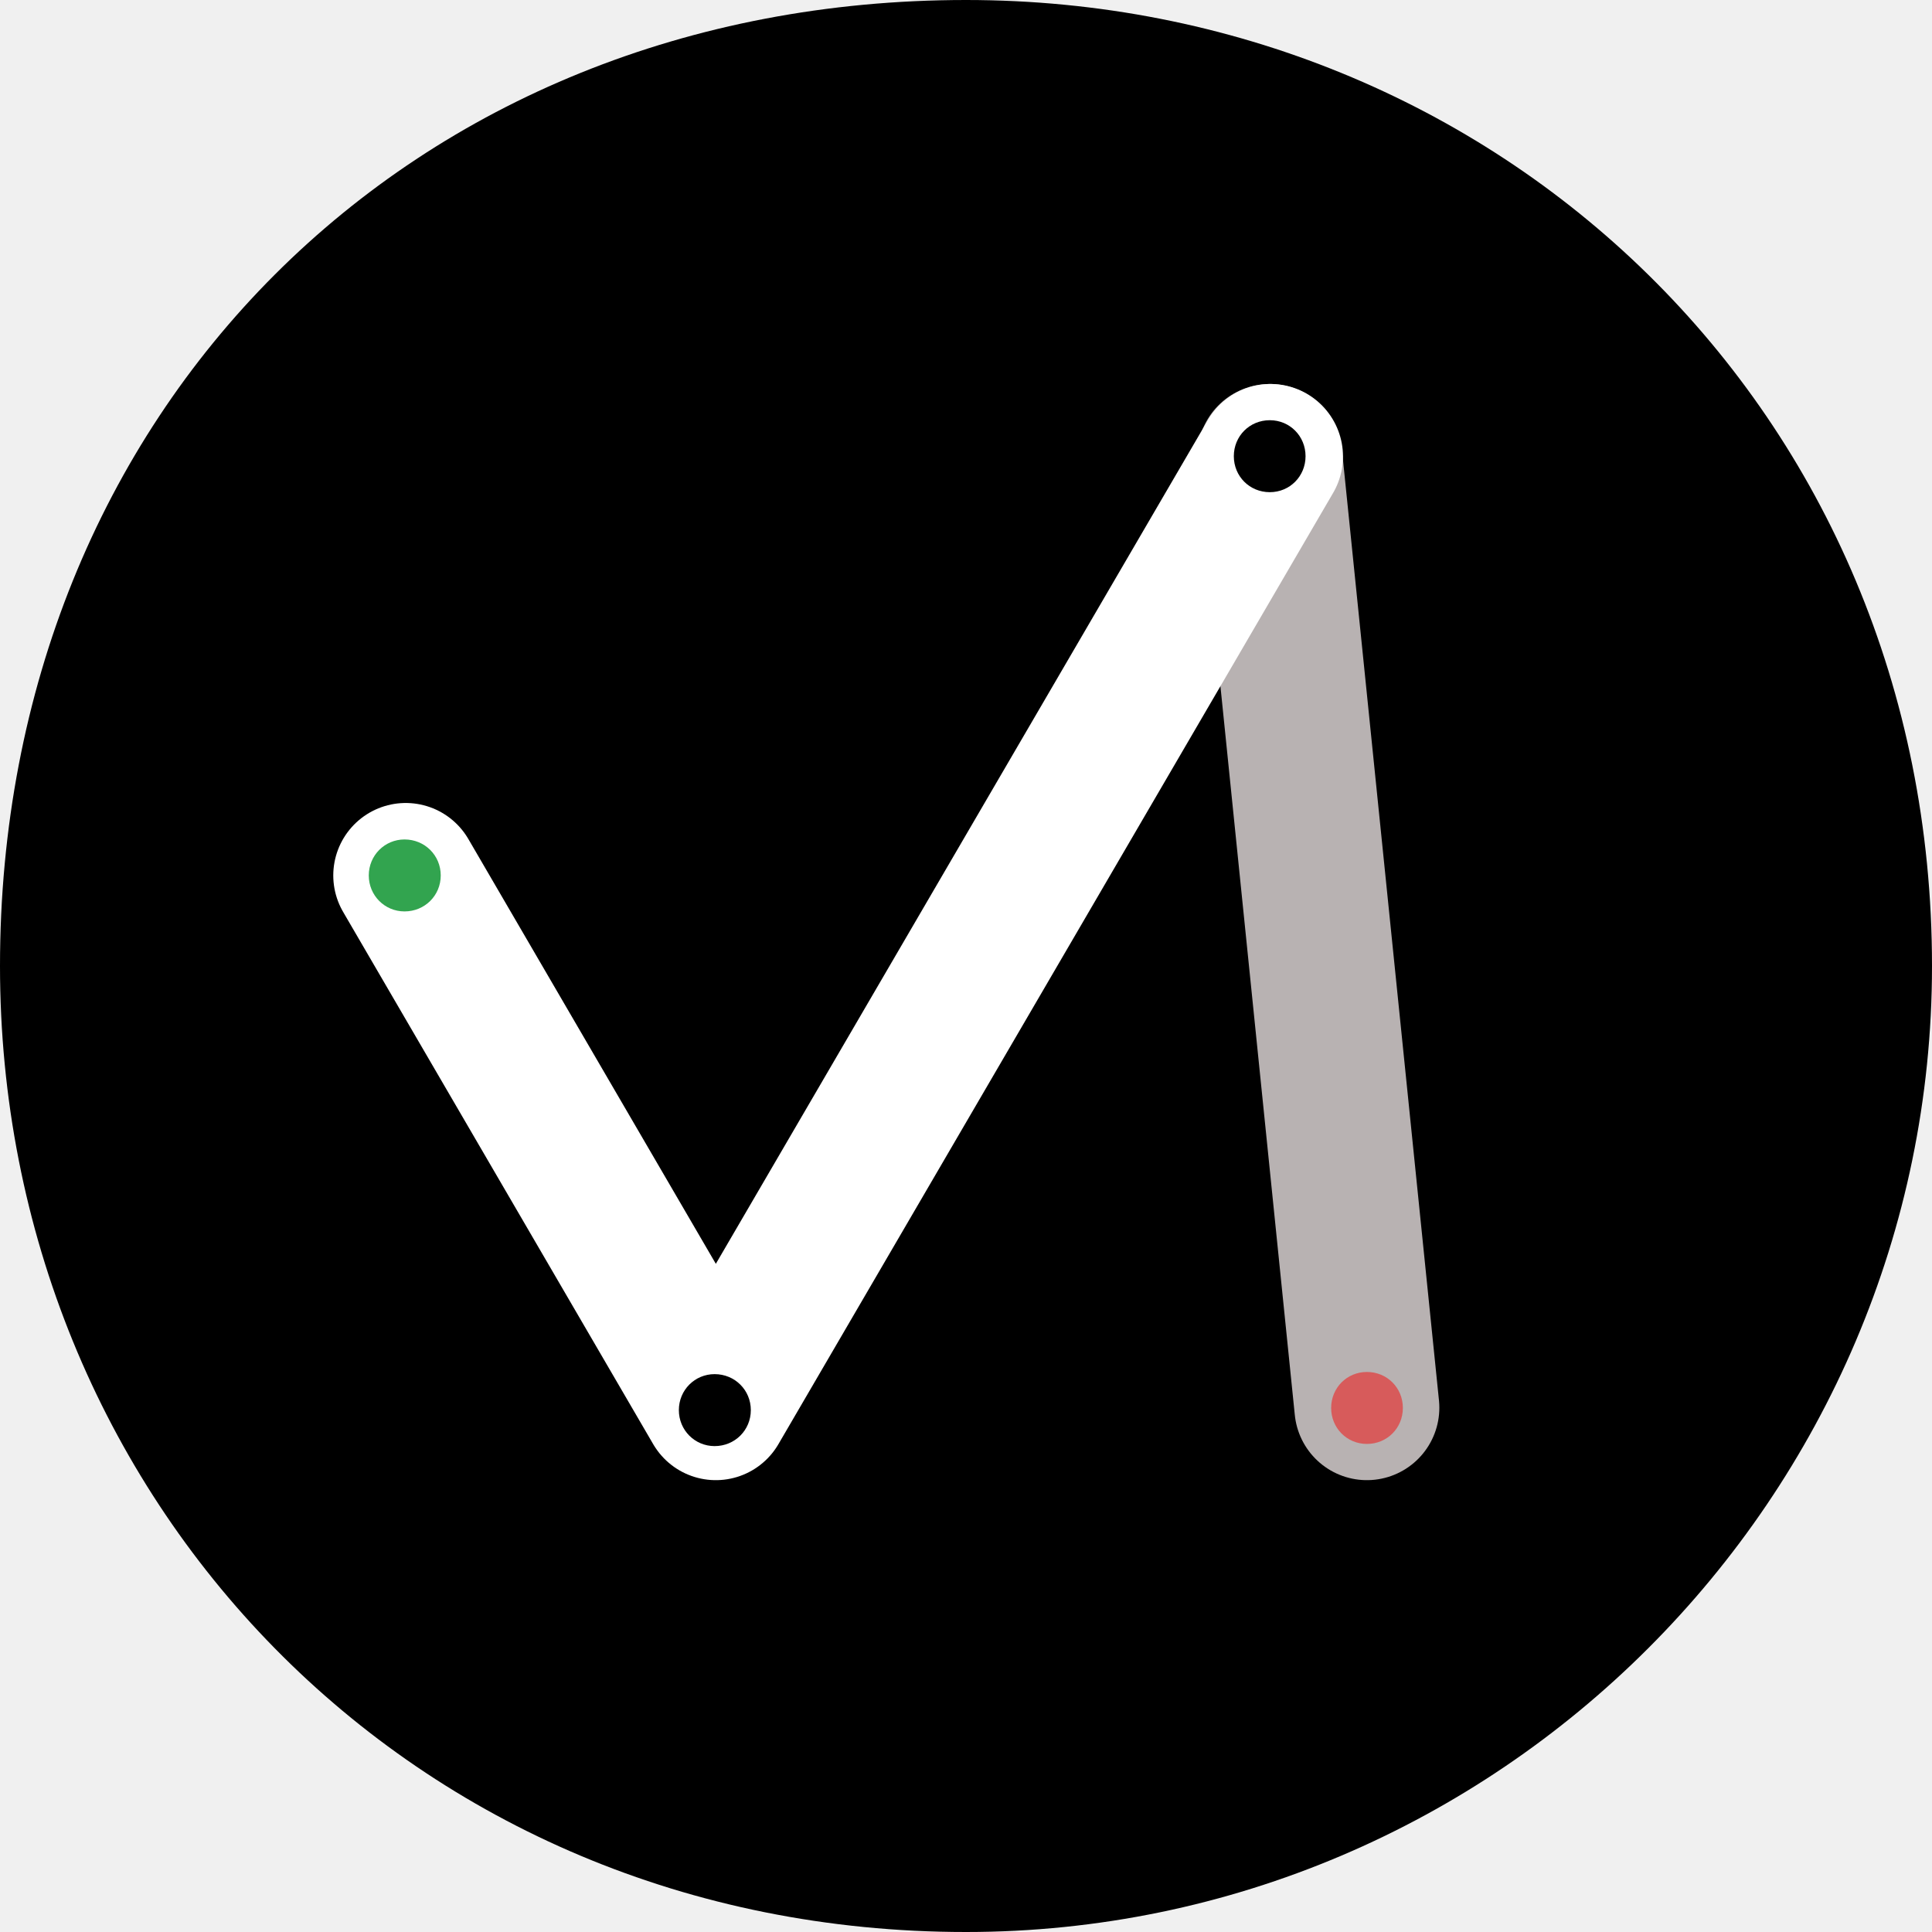
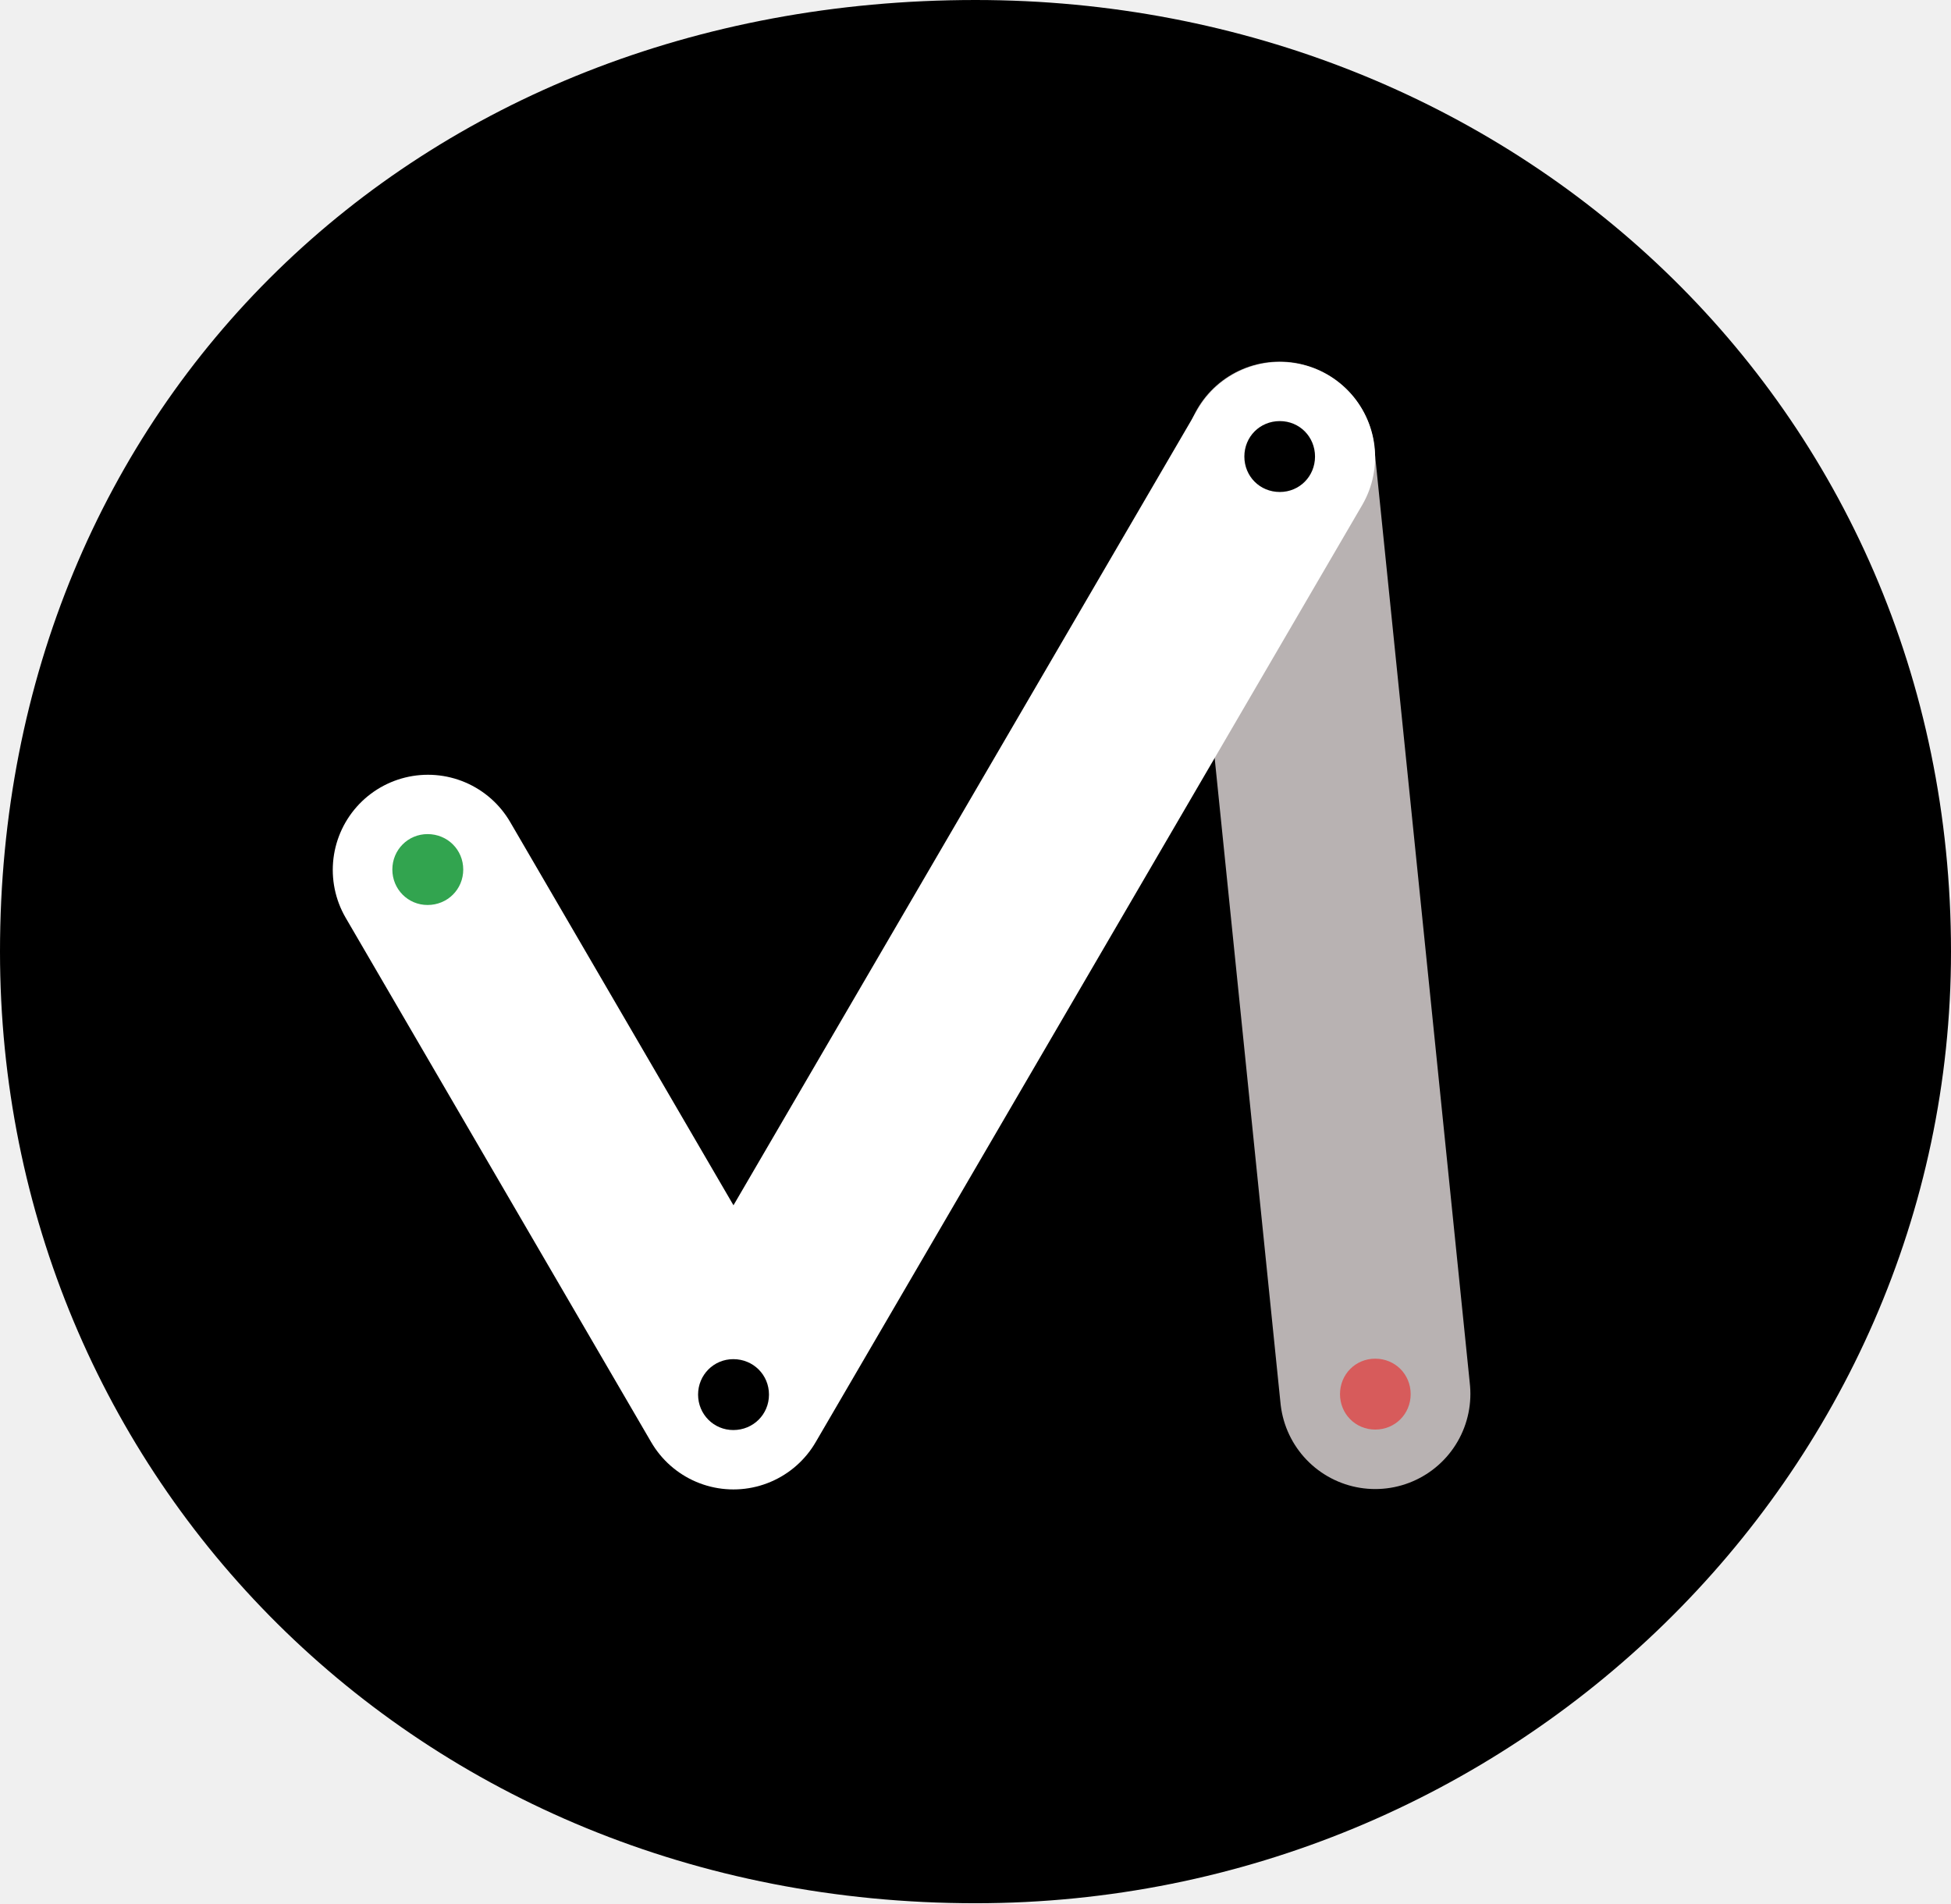
- <svg xmlns="http://www.w3.org/2000/svg" width="80" height="80" viewBox="0 0 80 80">
-   <path id="element_1762196579424_0.12268920111158987" d="M 40 0 C 62 0 80 17 80 40 C 80 62 62 80 40 80 C 17 80 0 62 0 40 C 0 17 17 0 40 0 Z" stroke="none" stroke-width="0" fill="#000000" fill-opacity="1" stroke-opacity="1" />
-   <path id="element_1762202030863_0.040226539081983814" d="M 52.58 18.9 L 56.6 58.29" stroke="#b8b2b2" stroke-width="6" fill="none" fill-opacity="1" stroke-opacity="1" stroke-linecap="round" stroke-linejoin="round" fill-rule="nonzero" />
-   <path id="element_1762202030864_0.4363860073808983" d="M 16.8 36.25 L 29.64 58.29 L 52.61 18.9" stroke="#ffffff" stroke-width="6" fill="none" fill-opacity="1" stroke-opacity="1" stroke-linecap="round" stroke-linejoin="round" fill-rule="nonzero" />
-   <path id="element_1762202030865_0.6084905854596343" d="M 51.09 18.89 C 51.09 18.06 51.74 17.4 52.58 17.4 C 53.41 17.4 54.06 18.06 54.06 18.89 C 54.06 19.72 53.41 20.38 52.58 20.38 C 51.74 20.38 51.09 19.72 51.09 18.89 Z" stroke="none" stroke-width="3" fill="#000000" fill-opacity="1" stroke-opacity="1" stroke-linecap="round" stroke-linejoin="round" fill-rule="nonzero" />
-   <path id="element_1762202030865_0.5015553776563825" d="M 55.12 58.3 C 55.12 57.47 55.77 56.81 56.6 56.81 C 57.44 56.81 58.09 57.47 58.09 58.3 C 58.09 59.13 57.44 59.79 56.6 59.79 C 55.77 59.79 55.12 59.13 55.12 58.3 Z" stroke="none" stroke-width="3" fill="#d75b5b" fill-opacity="1" stroke-opacity="1" stroke-linecap="round" stroke-linejoin="round" fill-rule="nonzero" />
-   <path id="element_1762202030866_0.5741234465279771" d="M 15.27 36.25 C 15.27 35.42 15.93 34.76 16.75 34.76 C 17.59 34.76 18.25 35.42 18.25 36.25 C 18.25 37.08 17.59 37.74 16.75 37.74 C 15.93 37.74 15.27 37.08 15.27 36.25 Z" stroke="none" stroke-width="3" fill="#32a44f" fill-opacity="1" stroke-opacity="1" stroke-linecap="round" stroke-linejoin="round" fill-rule="nonzero" />
-   <path id="element_1762202030867_0.07905876945202273" d="M 28.11 58.39 C 28.11 57.56 28.77 56.9 29.59 56.9 C 30.43 56.9 31.09 57.56 31.09 58.39 C 31.09 59.22 30.43 59.88 29.59 59.88 C 28.77 59.88 28.11 59.22 28.11 58.39 Z" stroke="none" stroke-width="3" fill="#000000" fill-opacity="1" stroke-opacity="1" stroke-linecap="round" stroke-linejoin="round" fill-rule="nonzero" />
+ <svg xmlns="http://www.w3.org/2000/svg" width="82" height="80" viewBox="-1 0 82 80">
+   <path id="element_1762211515393_0.19047585086976615" d="M 40 0 C 62.55 0 81 17 81 40 C 81 62 62.55 80 40 80 C 16.425 80 -1 62 -1 40 C -1 17 16.425 0 40 0 Z" stroke="none" stroke-width="0" fill="#000000" fill-opacity="1" stroke-opacity="1" />
+   <path id="element_1762211651960_0.4731694022729722" d="M 52.78 19.2 L 56.8 58.59" stroke="#b8b2b2" stroke-width="8" fill="none" fill-opacity="1" stroke-opacity="1" stroke-linecap="round" stroke-linejoin="round" fill-rule="nonzero" />
+   <path id="element_1762211651961_0.09988733129535521" d="M 16.986 36.566 L 29.826 58.606 L 52.796 19.216" stroke="#ffffff" stroke-width="8" fill="none" fill-opacity="1" stroke-opacity="1" stroke-linecap="round" stroke-linejoin="round" fill-rule="nonzero" />
+   <path id="element_1762211515394_0.10886040905468253" d="M 51.3 19.19 C 51.3 18.36 51.95 17.7 52.79 17.7 C 53.62 17.7 54.27 18.36 54.27 19.19 C 54.27 20.02 53.62 20.68 52.79 20.68 C 51.95 20.68 51.3 20.02 51.3 19.19 Z" stroke="none" stroke-width="3" fill="#000000" fill-opacity="1" stroke-opacity="1" stroke-linecap="round" stroke-linejoin="round" fill-rule="nonzero" />
+   <path id="element_1762211515394_0.07469110946042534" d="M 55.32 58.6 C 55.32 57.77 55.97 57.11 56.8 57.11 C 57.64 57.11 58.29 57.77 58.29 58.6 C 58.29 59.43 57.64 60.09 56.8 60.09 C 55.97 60.09 55.32 59.43 55.32 58.6 Z" stroke="none" stroke-width="3" fill="#d75b5b" fill-opacity="1" stroke-opacity="1" stroke-linecap="round" stroke-linejoin="round" fill-rule="nonzero" />
+   <path id="element_1762211515394_0.48879348336293293" d="M 28.34 58.62 C 28.34 57.79 29 57.13 29.82 57.13 C 30.66 57.13 31.32 57.79 31.32 58.62 C 31.32 59.45 30.66 60.11 29.82 60.11 C 29 60.11 28.34 59.45 28.34 58.62 Z" stroke="none" stroke-width="3" fill="#000000" fill-opacity="1" stroke-opacity="1" stroke-linecap="round" stroke-linejoin="round" fill-rule="nonzero" />
+   <path id="element_1762211515394_0.5116345334005035" d="M 15.49 36.55 C 15.49 35.72 16.15 35.06 16.97 35.06 C 17.81 35.06 18.47 35.72 18.47 36.55 C 18.47 37.38 17.81 38.04 16.97 38.04 C 16.15 38.04 15.49 37.38 15.49 36.55 Z" stroke="none" stroke-width="3" fill="#32a44f" fill-opacity="1" stroke-opacity="1" stroke-linecap="round" stroke-linejoin="round" fill-rule="nonzero" />
</svg>
